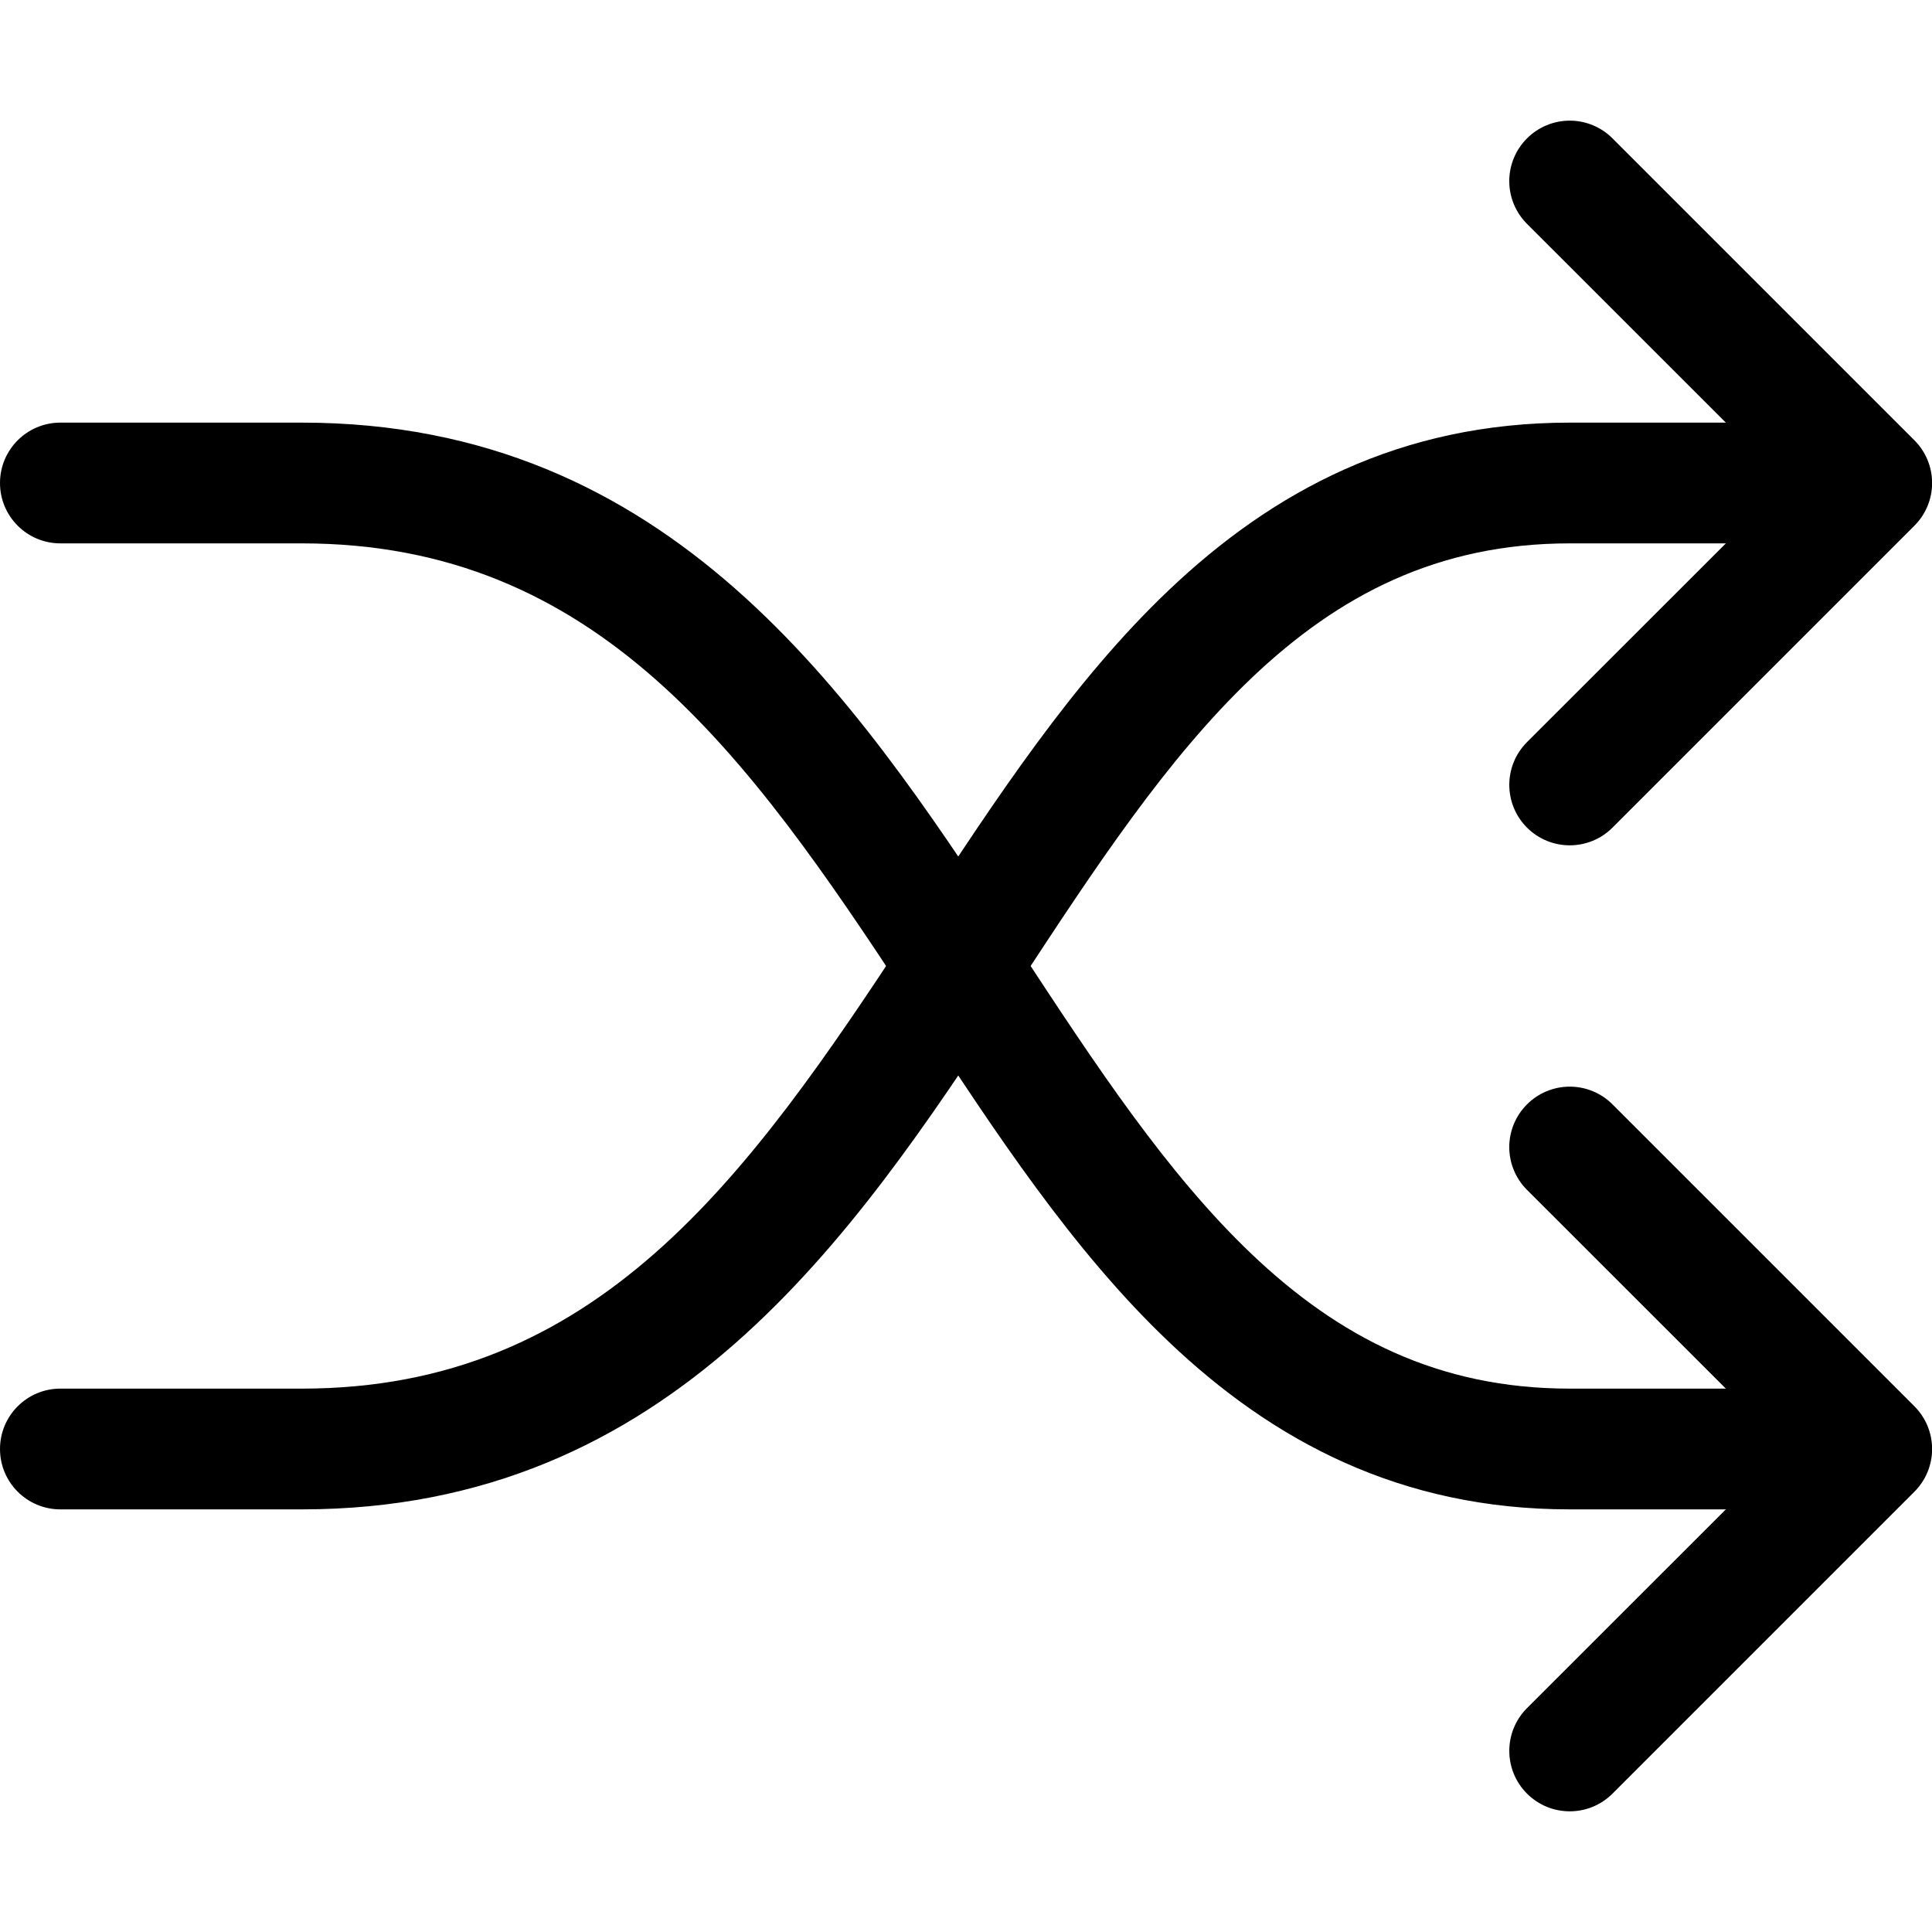
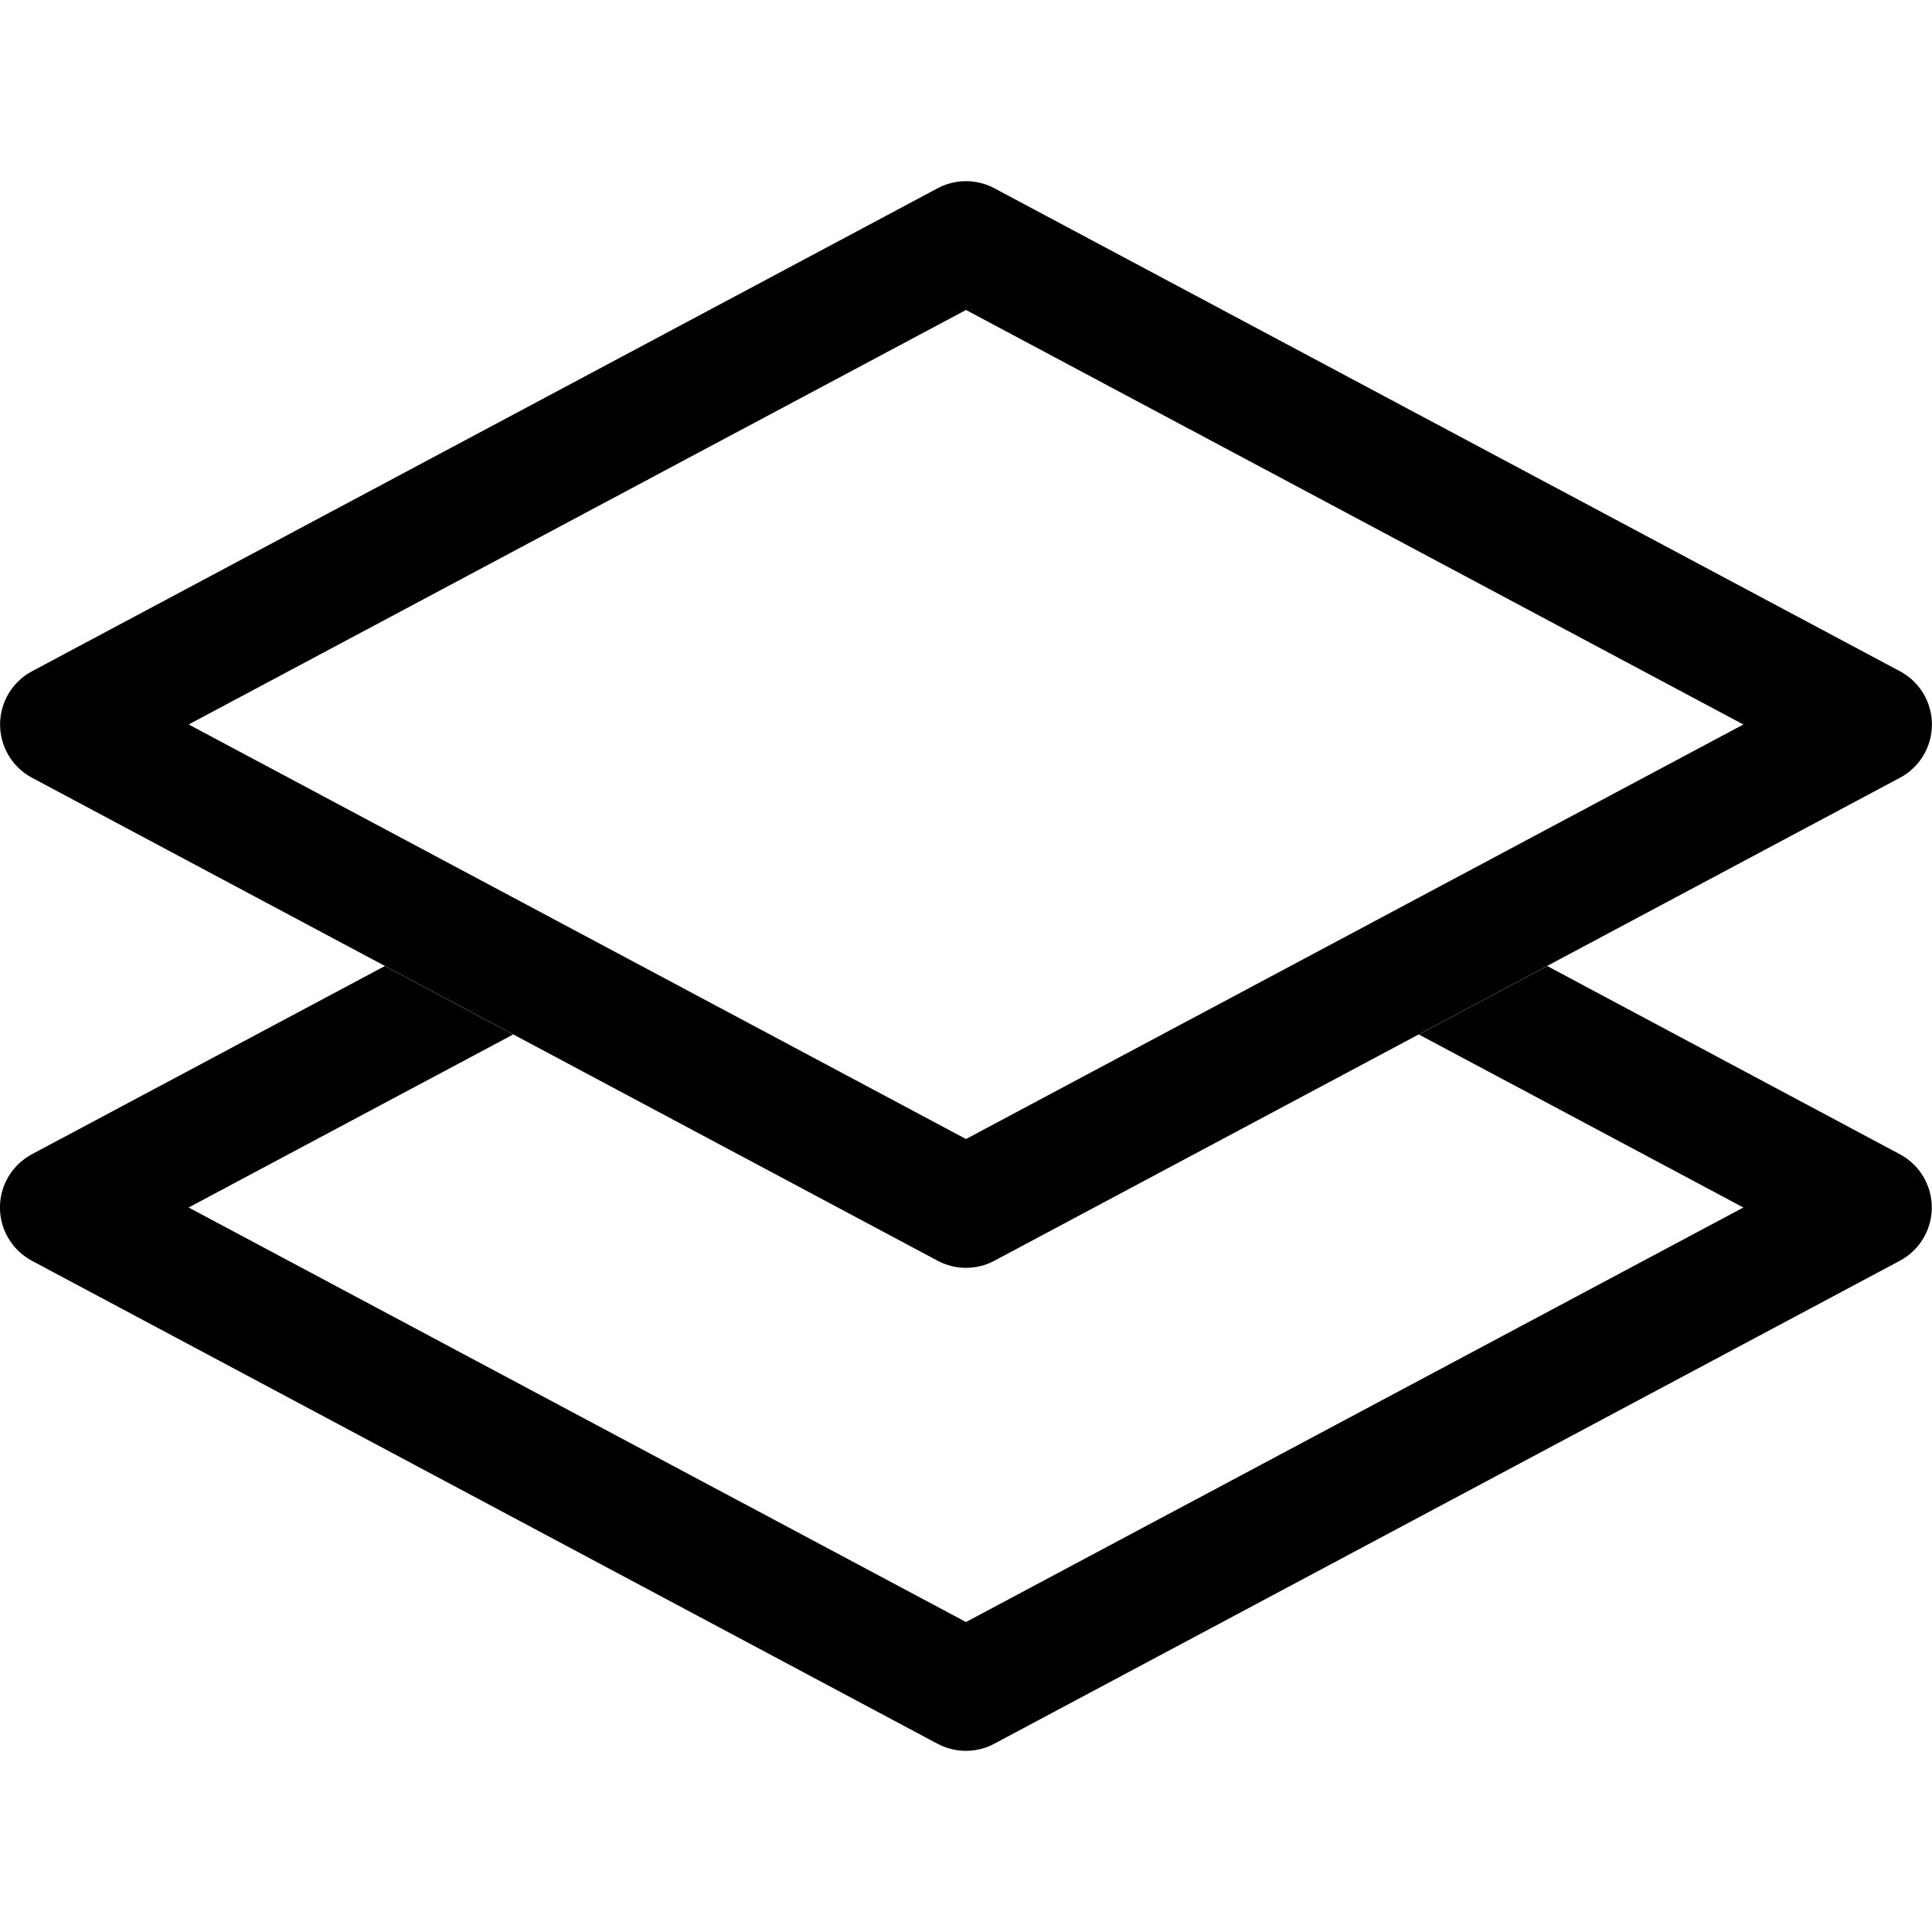
- <svg xmlns="http://www.w3.org/2000/svg" class="bi bi-shuffle" width="1em" height="1em" viewBox="0 0 16 16" fill="currentColor">
-   <path fill-rule="evenodd" d="M12.646 1.146a.5.5 0 0 1 .708 0l2.5 2.5a.5.5 0 0 1 0 .708l-2.5 2.5a.5.5 0 0 1-.708-.708L14.793 4l-2.147-2.146a.5.5 0 0 1 0-.708zm0 8a.5.5 0 0 1 .708 0l2.5 2.5a.5.5 0 0 1 0 .708l-2.5 2.5a.5.5 0 0 1-.708-.708L14.793 12l-2.147-2.146a.5.5 0 0 1 0-.708z" />
-   <path fill-rule="evenodd" d="M0 4a.5.5 0 0 1 .5-.5h2c3.053 0 4.564 2.258 5.856 4.226l.08.123c.636.97 1.224 1.865 1.932 2.539.718.682 1.538 1.112 2.632 1.112h2a.5.5 0 0 1 0 1h-2c-1.406 0-2.461-.57-3.321-1.388-.795-.755-1.441-1.742-2.055-2.679l-.105-.159C6.186 6.242 4.947 4.5 2.5 4.5h-2A.5.5 0 0 1 0 4z" />
-   <path fill-rule="evenodd" d="M0 12a.5.5 0 0 0 .5.5h2c3.053 0 4.564-2.258 5.856-4.226l.08-.123c.636-.97 1.224-1.865 1.932-2.539C11.086 4.93 11.906 4.5 13 4.5h2a.5.5 0 0 0 0-1h-2c-1.406 0-2.461.57-3.321 1.388-.795.755-1.441 1.742-2.055 2.679l-.105.159C6.186 9.758 4.947 11.5 2.5 11.5h-2a.5.5 0 0 0-.5.5z" />
+ <svg xmlns="http://www.w3.org/2000/svg" class="bi bi-layers" width="1em" height="1em" viewBox="0 0 16 16" fill="currentColor">
+   <path fill-rule="evenodd" d="M3.188 8L.264 9.559a.5.5 0 0 0 0 .882l7.5 4a.5.5 0 0 0 .47 0l7.5-4a.5.5 0 0 0 0-.882L12.813 8l-1.063.567L14.438 10 8 13.433 1.562 10 4.25 8.567 3.187 8z" />
+   <path fill-rule="evenodd" d="M7.765 1.559a.5.5 0 0 1 .47 0l7.5 4a.5.5 0 0 1 0 .882l-7.5 4a.5.5 0 0 1-.47 0l-7.5-4a.5.5 0 0 1 0-.882l7.5-4zM1.563 6L8 9.433 14.438 6 8 2.567 1.562 6z" />
</svg>
